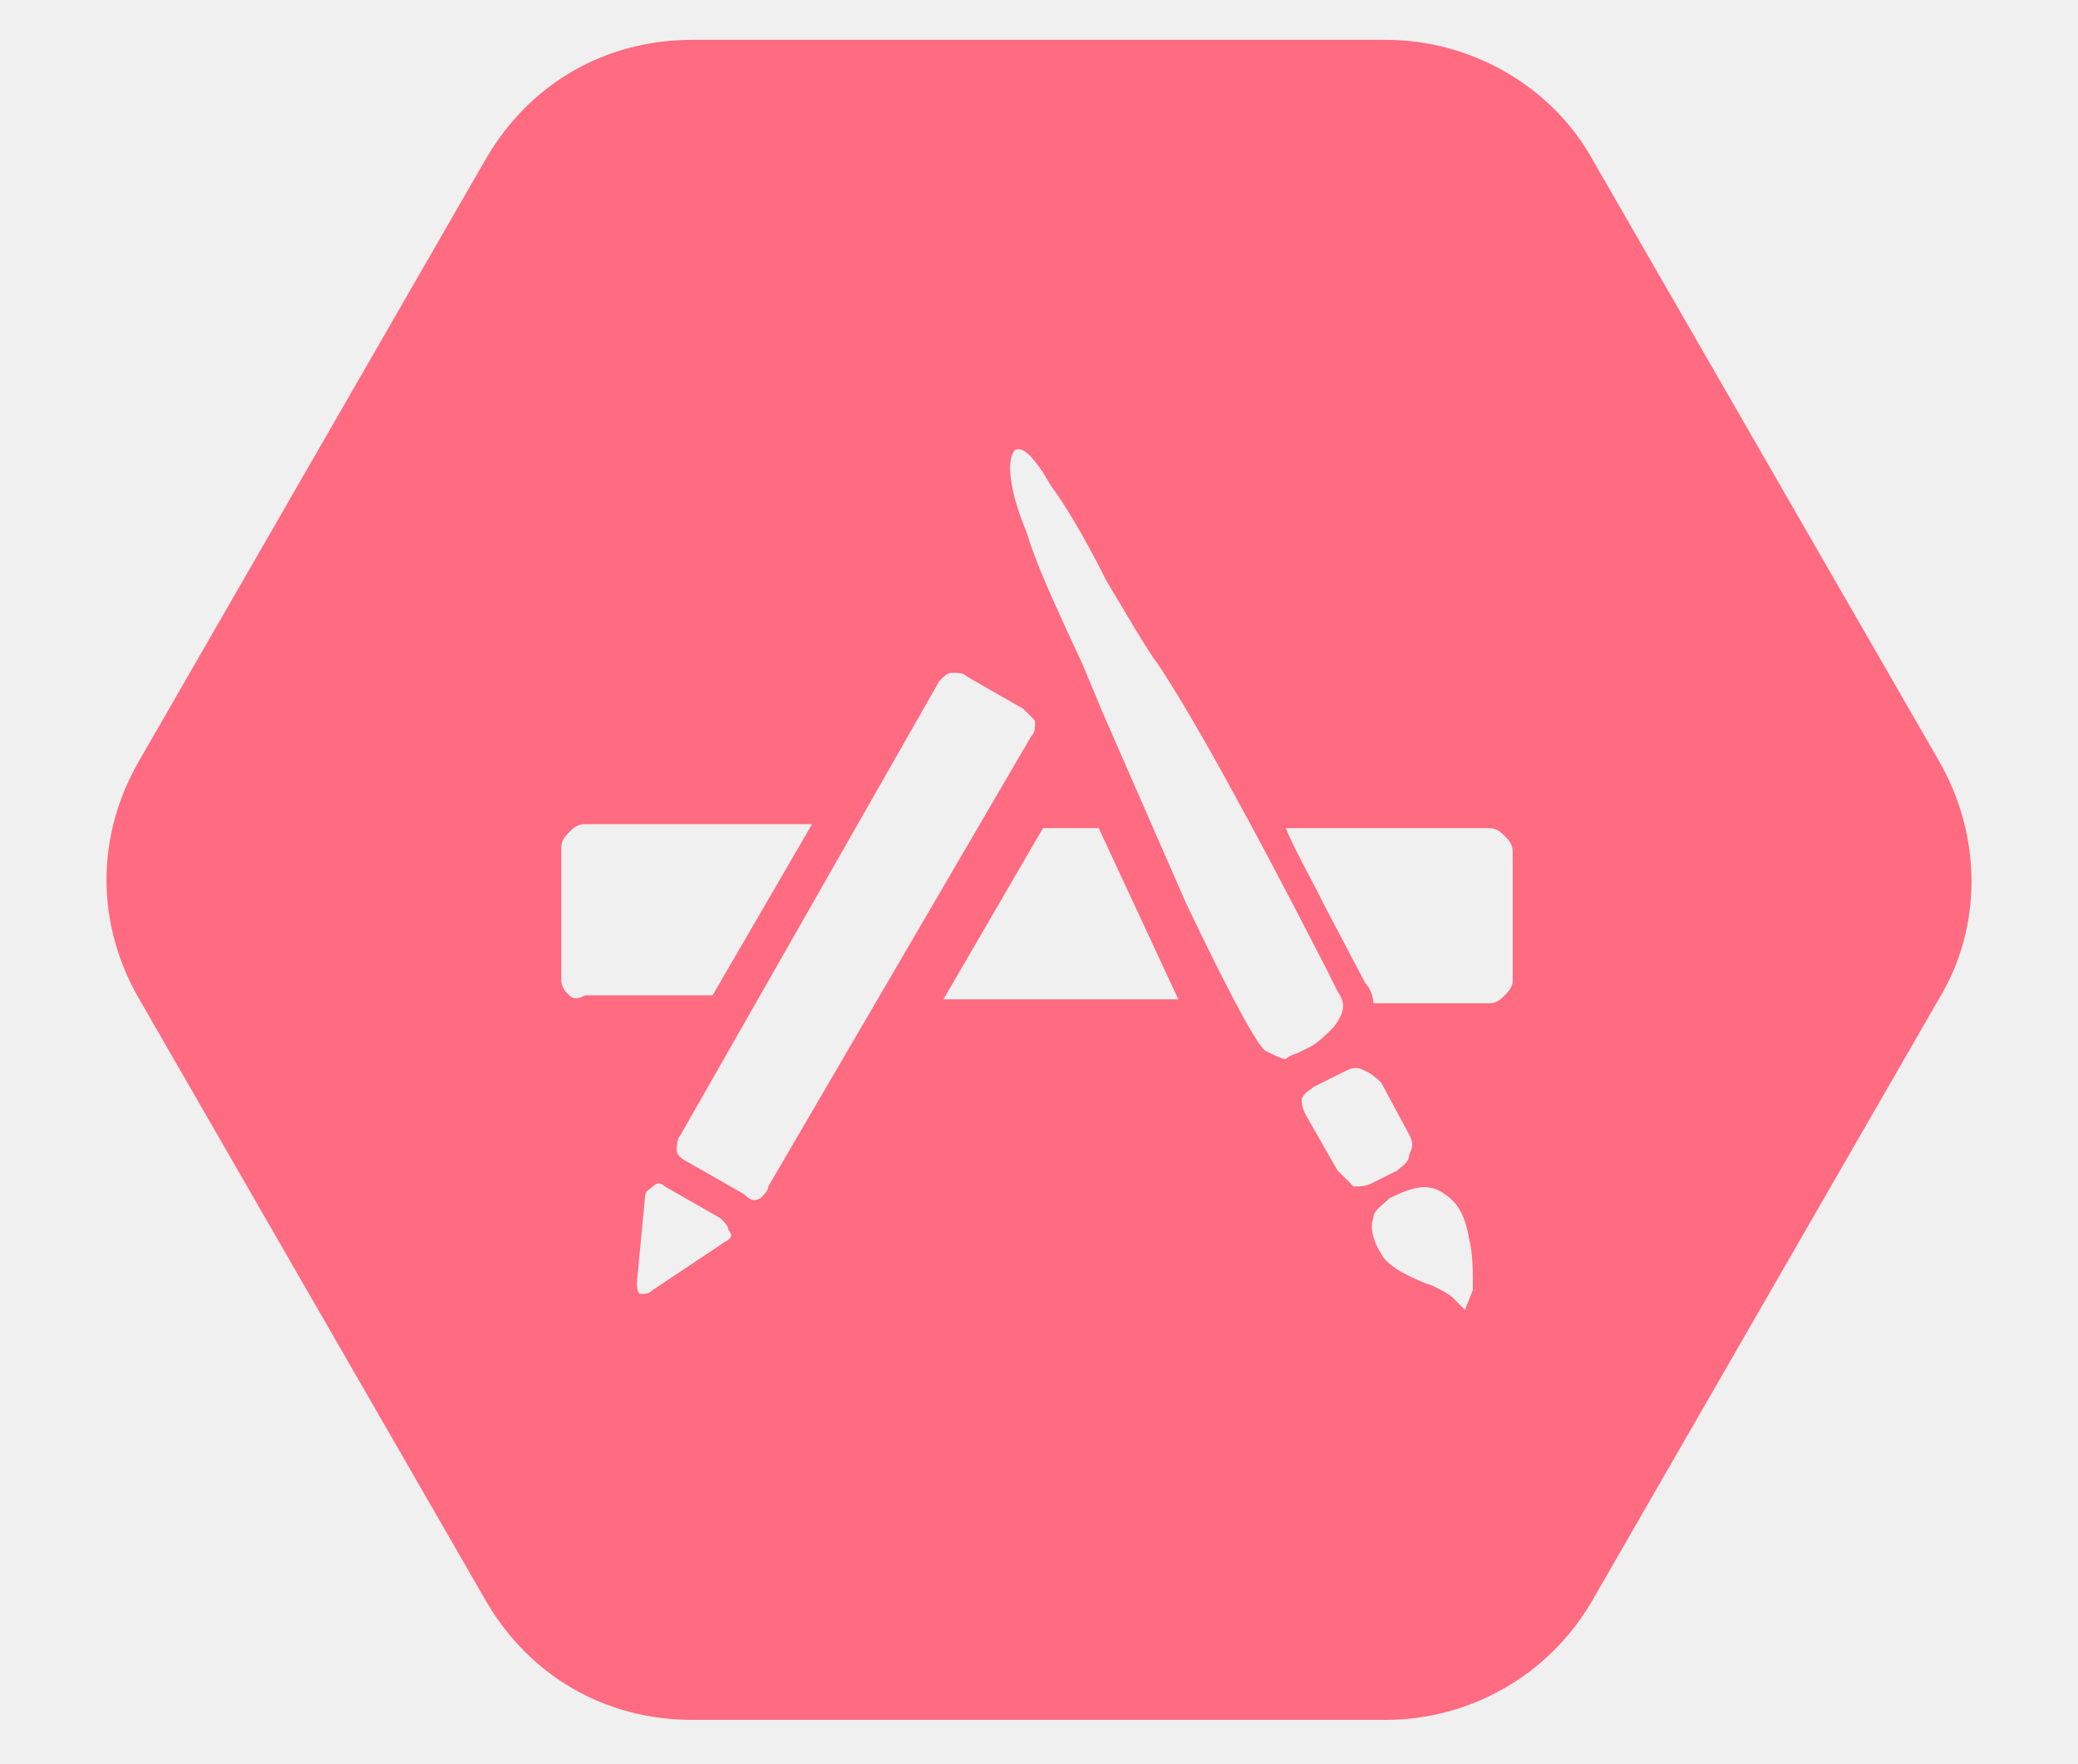
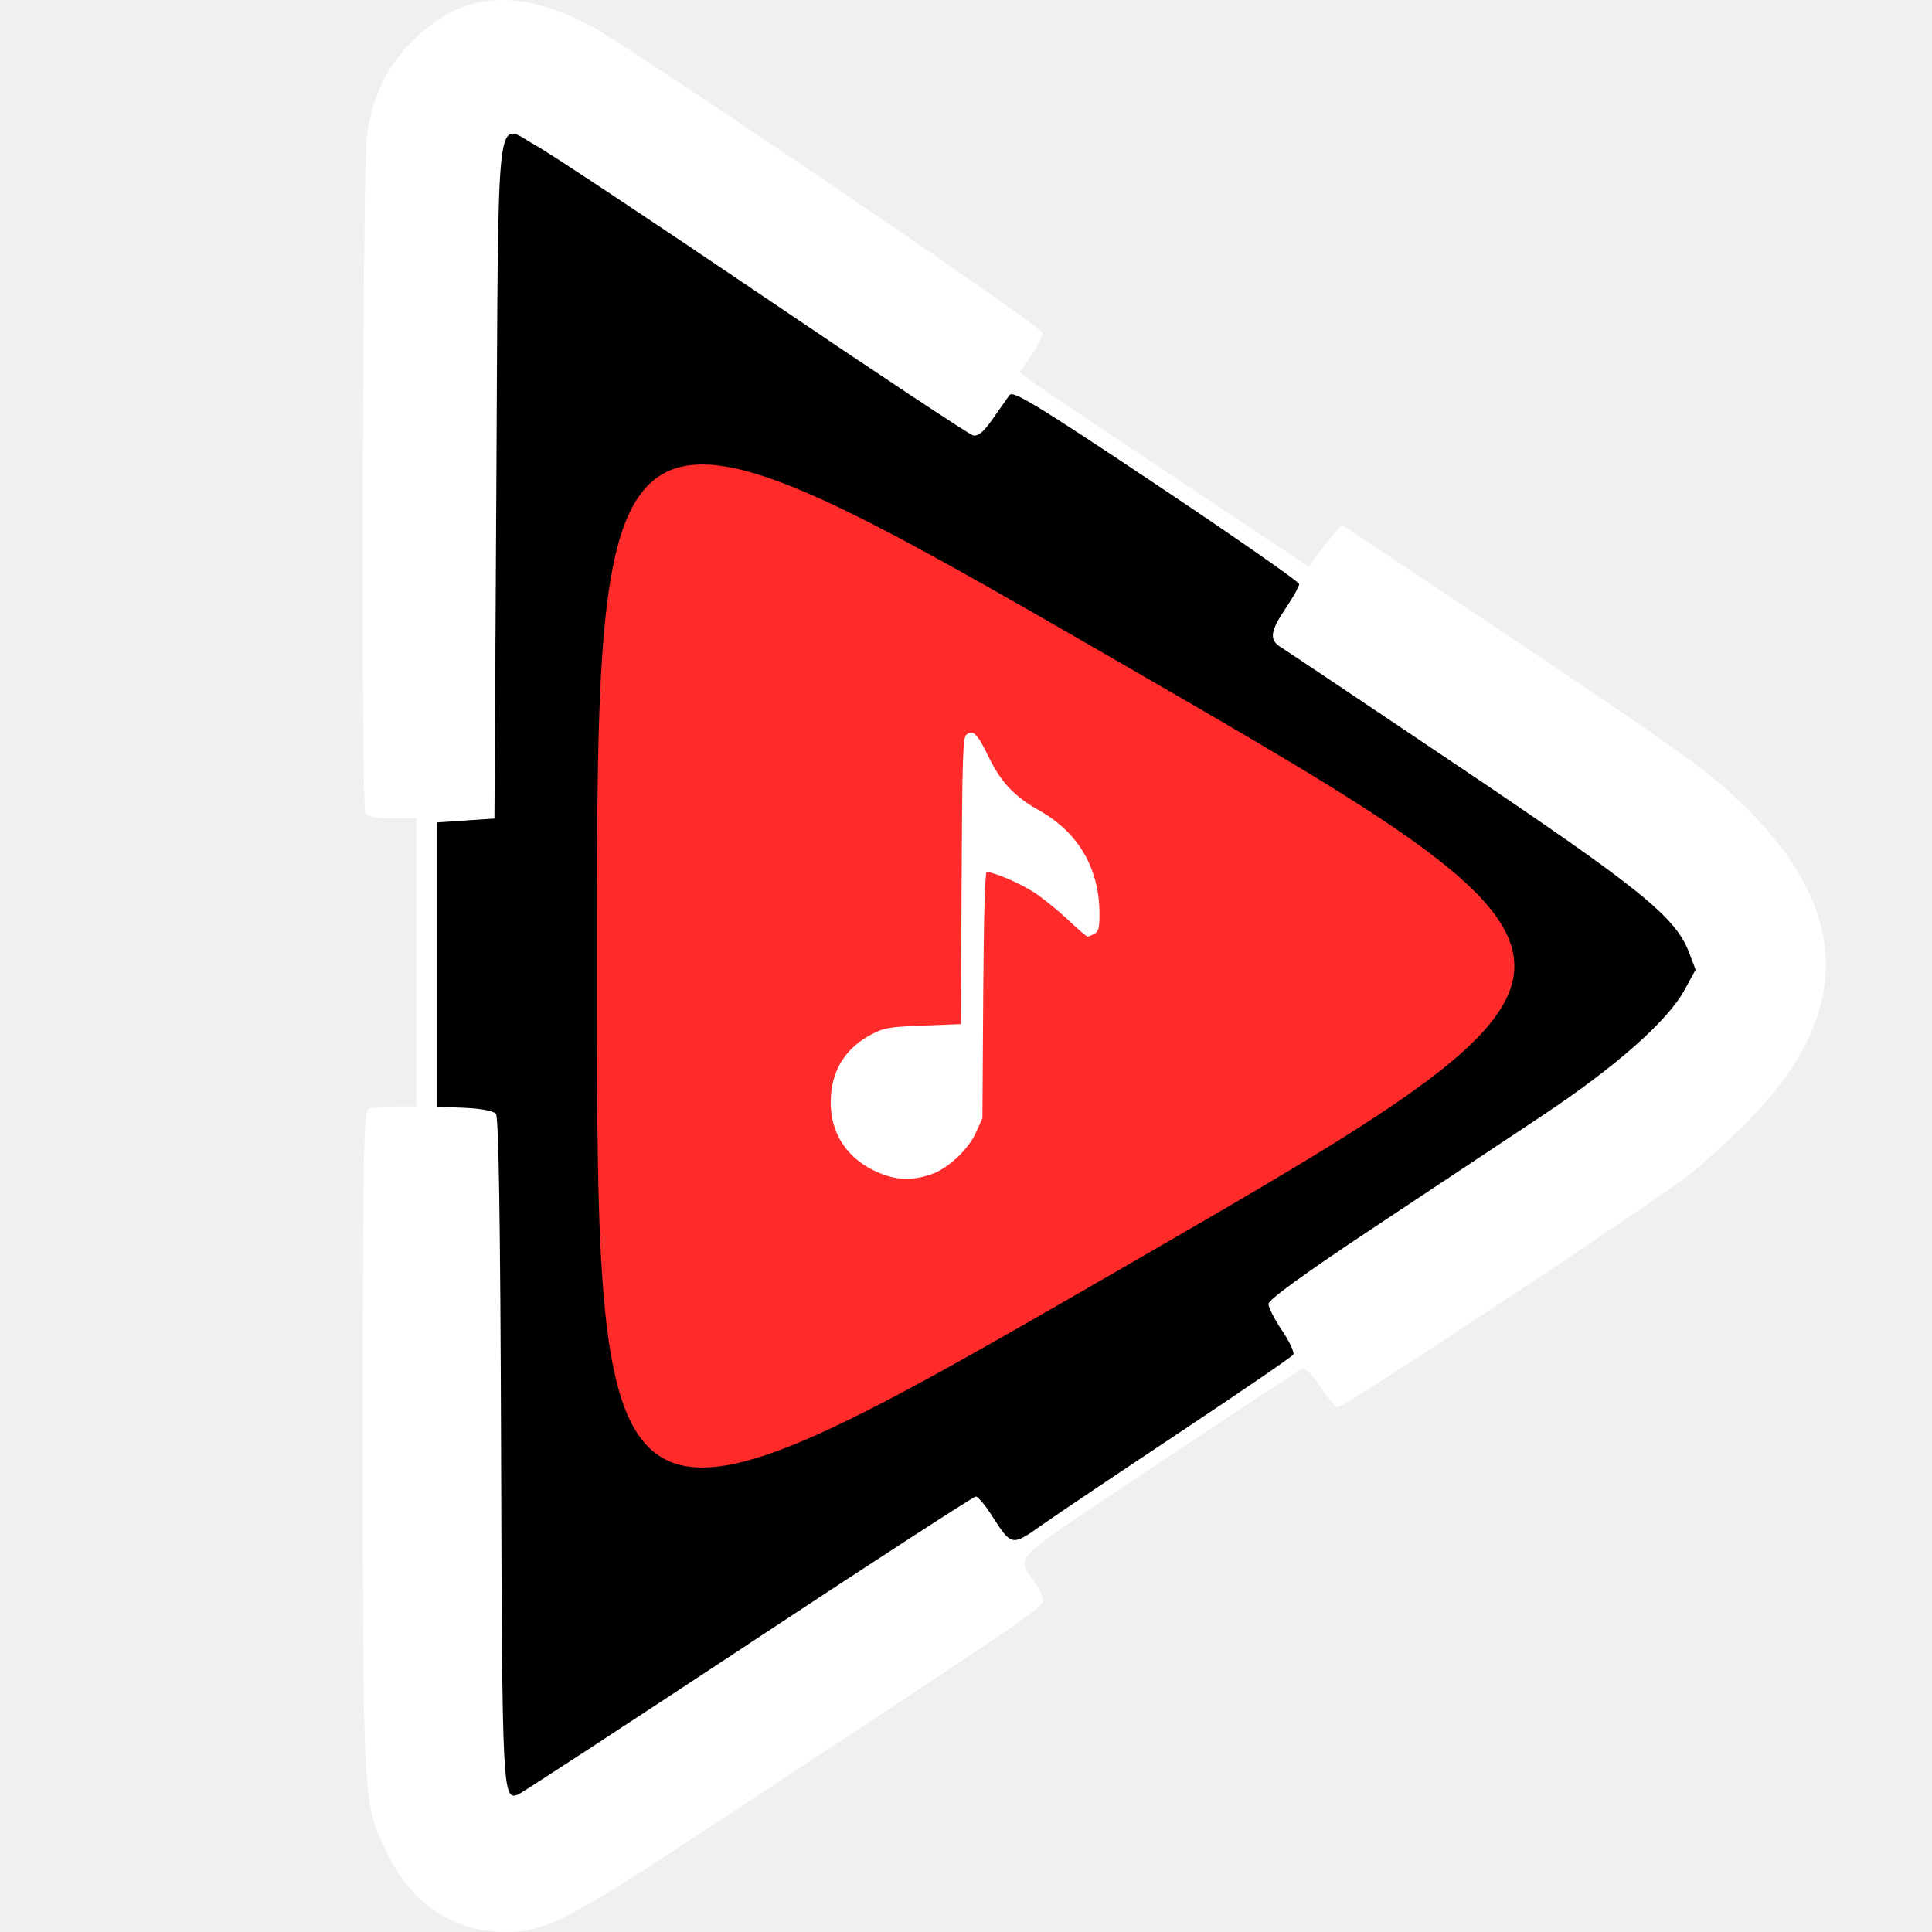
- <svg xmlns="http://www.w3.org/2000/svg" version="1.1" id="Layer_1" x="0px" y="0px" viewBox="0 0 52.2 44.3" style="enable-background:new 0 0 52.2 44.3;" xml:space="preserve">
-   <style type="text/css">
- 	.st0{fill:#FF6B81;}
- </style>
-   <path class="st0" d="M48.7,19.1L40,4c-1-1.8-3-3-5.2-3H17.4c-2.2,0-4.1,1.1-5.2,3L3.5,19.1c-1.1,1.9-1.1,4.1,0,6l8.7,15.1  c1.1,1.9,3,3,5.2,3h17.4c2.1,0,4.1-1.1,5.2-3l8.7-15.1C49.8,23.3,49.8,21,48.7,19.1z M14.3,25c-0.1-0.1-0.2-0.2-0.2-0.4v-3.3  c0-0.2,0.1-0.3,0.2-0.4c0.1-0.1,0.2-0.2,0.4-0.2h5.7L17.9,25h-3.2C14.5,25.1,14.4,25.1,14.3,25z M18.2,31.2l-1.8,1.2  c-0.1,0.1-0.2,0.1-0.3,0.1c-0.1,0-0.1-0.2-0.1-0.3l0.2-2.1c0-0.2,0.1-0.2,0.2-0.3c0.1-0.1,0.2-0.1,0.3,0l1.4,0.8  c0.1,0.1,0.2,0.2,0.2,0.3C18.4,31,18.4,31.1,18.2,31.2z M19.1,30.1c-0.2,0.1-0.3,0-0.4-0.1l-1.4-0.8C17.1,29.1,17,29,17,28.9  s0-0.3,0.1-0.4l6.5-11.4c0.1-0.1,0.2-0.2,0.3-0.2c0.2,0,0.3,0,0.4,0.1l1.4,0.8c0.1,0.1,0.2,0.2,0.3,0.3c0,0.2,0,0.3-0.1,0.4  l-6.6,11.3C19.3,29.9,19.2,30,19.1,30.1z M23.7,25.1l2.5-4.3h1.4l2,4.3C29.6,25.1,23.7,25.1,23.7,25.1z M31.8,26.4  c-0.2-0.1-0.9-1.4-2-3.7c-0.7-1.6-1.4-3.2-2.1-4.8l-0.5-1.2c-0.7-1.5-1.2-2.6-1.4-3.3c-0.5-1.2-0.5-1.9-0.3-2.1  c0.2-0.1,0.5,0.2,0.9,0.9c0.3,0.4,0.8,1.2,1.4,2.4c0.6,1,1,1.7,1.3,2.1c0.8,1.2,2.2,3.7,4.2,7.6l0.3,0.6c0.2,0.3,0.2,0.5-0.1,0.9  c-0.2,0.2-0.4,0.4-0.6,0.5l-0.2,0.1c-0.2,0.1-0.3,0.1-0.4,0.2C32.2,26.6,32,26.5,31.8,26.4z M33.6,29.4L32.8,28  c-0.1-0.2-0.1-0.3-0.1-0.4c0.1-0.2,0.2-0.2,0.3-0.3l0.8-0.4c0.2-0.1,0.3-0.1,0.5,0s0.3,0.2,0.4,0.3l0.7,1.3c0.1,0.2,0.1,0.3,0,0.5  c0,0.2-0.2,0.3-0.3,0.4l-0.6,0.3c-0.2,0.1-0.3,0.1-0.5,0.1C33.8,29.6,33.7,29.5,33.6,29.4z M36.8,32.9c-0.1-0.1-0.2-0.2-0.3-0.3  s-0.3-0.2-0.5-0.3c-0.3-0.1-0.5-0.2-0.7-0.3c-0.2-0.1-0.5-0.3-0.6-0.5c-0.2-0.3-0.3-0.7-0.2-0.9c0-0.2,0.2-0.3,0.4-0.5l0,0  c0.6-0.3,1-0.4,1.4-0.1c0.3,0.2,0.5,0.5,0.6,1.1c0.1,0.4,0.1,0.8,0.1,1.3L36.8,32.9z M38,24.6c0,0.1,0,0.2-0.2,0.4  c-0.1,0.1-0.2,0.2-0.4,0.2h-2.9c0-0.2-0.1-0.4-0.2-0.5l-1-1.9c-0.4-0.8-0.8-1.5-1-2h5.1c0.2,0,0.3,0.1,0.4,0.2  c0.1,0.1,0.2,0.2,0.2,0.4C38,21.4,38,24.6,38,24.6z" />
+ <svg xmlns="http://www.w3.org/2000/svg" id="svg8" version="1.1" viewBox="0 0 135.467 135.467" height="512" width="512">
+   <defs id="defs2" />
+   <g id="layer1">
+     <g transform="matrix(2.56,0,0,2.56,29.80167,-592.4206)" id="g855">
+       <path style="opacity:1;fill:#ffffff;stroke-width:0.105" d="m 1.191,284.19 c -1.021,-0.323 -1.758,-1.006 -2.273,-2.105 -0.62,-1.324 -0.617,-1.266 -0.619,-11.177 -0.002,-8.168 0.015,-9.069 0.165,-9.127 0.092,-0.035 0.423,-0.064 0.736,-0.064 h 0.57 v -3.945 -3.945 h -0.673 c -0.516,0 -0.687,-0.039 -0.736,-0.166 -0.113,-0.295 -0.07,-17.826 0.045,-18.538 0.176,-1.083 0.485,-1.759 1.117,-2.441 1.362,-1.471 2.866,-1.652 4.951,-0.595 0.982,0.498 12.382,8.233 12.426,8.432 0.018,0.084 -0.112,0.364 -0.29,0.623 l -0.324,0.47 0.343,0.256 c 0.189,0.141 1.971,1.339 3.961,2.663 l 3.618,2.406 0.222,-0.306 c 0.122,-0.168 0.325,-0.429 0.45,-0.579 l 0.228,-0.272 4.401,2.943 c 5.034,3.366 5.764,3.896 6.764,4.905 2.895,2.924 2.788,5.8 -0.326,8.779 -0.426,0.407 -1,0.923 -1.276,1.146 -0.904,0.729 -9.565,6.463 -9.688,6.414 -0.066,-0.026 -0.277,-0.287 -0.468,-0.58 -0.215,-0.327 -0.403,-0.511 -0.491,-0.477 -0.078,0.03 -1.852,1.195 -3.941,2.589 -4.206,2.806 -3.901,2.507 -3.358,3.282 0.108,0.154 0.195,0.367 0.195,0.473 -7.82e-4,0.196 -0.318,0.412 -9.267,6.298 -3.768,2.479 -4.389,2.793 -5.49,2.779 -0.303,-0.004 -0.74,-0.067 -0.971,-0.14 z" id="path847" />
+       <path style="opacity:1;fill:#000000;stroke-width:0.105" d="m 8.845,276.452 c 3.374,-2.228 6.182,-4.05 6.24,-4.05 0.058,0 0.255,0.233 0.437,0.518 0.543,0.846 0.547,0.847 1.351,0.279 0.388,-0.274 2.087,-1.416 3.774,-2.537 1.688,-1.121 3.098,-2.087 3.134,-2.145 0.036,-0.059 -0.102,-0.356 -0.307,-0.66 -0.205,-0.304 -0.373,-0.633 -0.373,-0.729 0,-0.113 1.004,-0.842 2.814,-2.044 1.548,-1.028 3.639,-2.417 4.648,-3.087 2.05,-1.362 3.474,-2.619 3.943,-3.481 l 0.295,-0.543 -0.182,-0.476 c -0.37,-0.969 -1.342,-1.754 -6.32,-5.102 -2.541,-1.709 -4.726,-3.173 -4.856,-3.253 -0.326,-0.2 -0.298,-0.433 0.132,-1.07 0.203,-0.301 0.368,-0.598 0.368,-0.66 0,-0.062 -1.76,-1.288 -3.911,-2.724 -3.279,-2.189 -3.929,-2.585 -4.024,-2.452 -0.062,0.087 -0.27,0.382 -0.461,0.655 -0.253,0.362 -0.4,0.483 -0.543,0.446 -0.107,-0.028 -2.691,-1.741 -5.741,-3.807 -3.05,-2.066 -5.851,-3.924 -6.225,-4.13 -1.125,-0.618 -1.023,-1.488 -1.084,9.206 l -0.053,9.228 -0.789,0.053 -0.789,0.053 v 3.893 3.893 l 0.754,0.031 c 0.448,0.018 0.799,0.085 0.865,0.165 0.076,0.092 0.121,3 0.141,9.175 0.03,9.451 0.039,9.633 0.467,9.469 0.087,-0.034 2.919,-1.884 6.294,-4.111 z" id="path849" />
+       <path transform="scale(-1,1)" d="m -4.708,257.873 c 0,16.581 0,16.581 -14.359,8.29 -14.359,-8.29 -14.359,-8.29 0,-16.581 14.359,-8.29 14.359,-8.29 14.359,8.29 z" id="path851" style="fill:#ff2a2a;stroke-width:1.049;fill-opacity:1" />
+       <path id="path853" d="m 12.289,263.474 c -0.829,-0.414 -1.244,-1.151 -1.169,-2.079 0.059,-0.737 0.442,-1.304 1.119,-1.656 0.338,-0.176 0.478,-0.199 1.407,-0.235 l 1.032,-0.04 0.019,-3.917 c 0.016,-3.35 0.035,-3.93 0.128,-4.007 0.184,-0.153 0.302,-0.036 0.613,0.607 0.336,0.695 0.705,1.084 1.39,1.469 1.072,0.603 1.646,1.592 1.646,2.838 0,0.38 -0.025,0.474 -0.143,0.537 -0.078,0.042 -0.163,0.076 -0.187,0.076 -0.025,0 -0.273,-0.214 -0.552,-0.476 -0.279,-0.262 -0.697,-0.598 -0.93,-0.747 -0.379,-0.243 -1.09,-0.546 -1.279,-0.546 -0.046,0 -0.08,1.239 -0.094,3.372 l -0.022,3.372 -0.176,0.389 c -0.216,0.479 -0.768,0.992 -1.238,1.152 -0.551,0.188 -1.034,0.153 -1.564,-0.112 z" style="opacity:1;fill:#ffffff;stroke-width:0.074" />
+     </g>
+   </g>
</svg>
